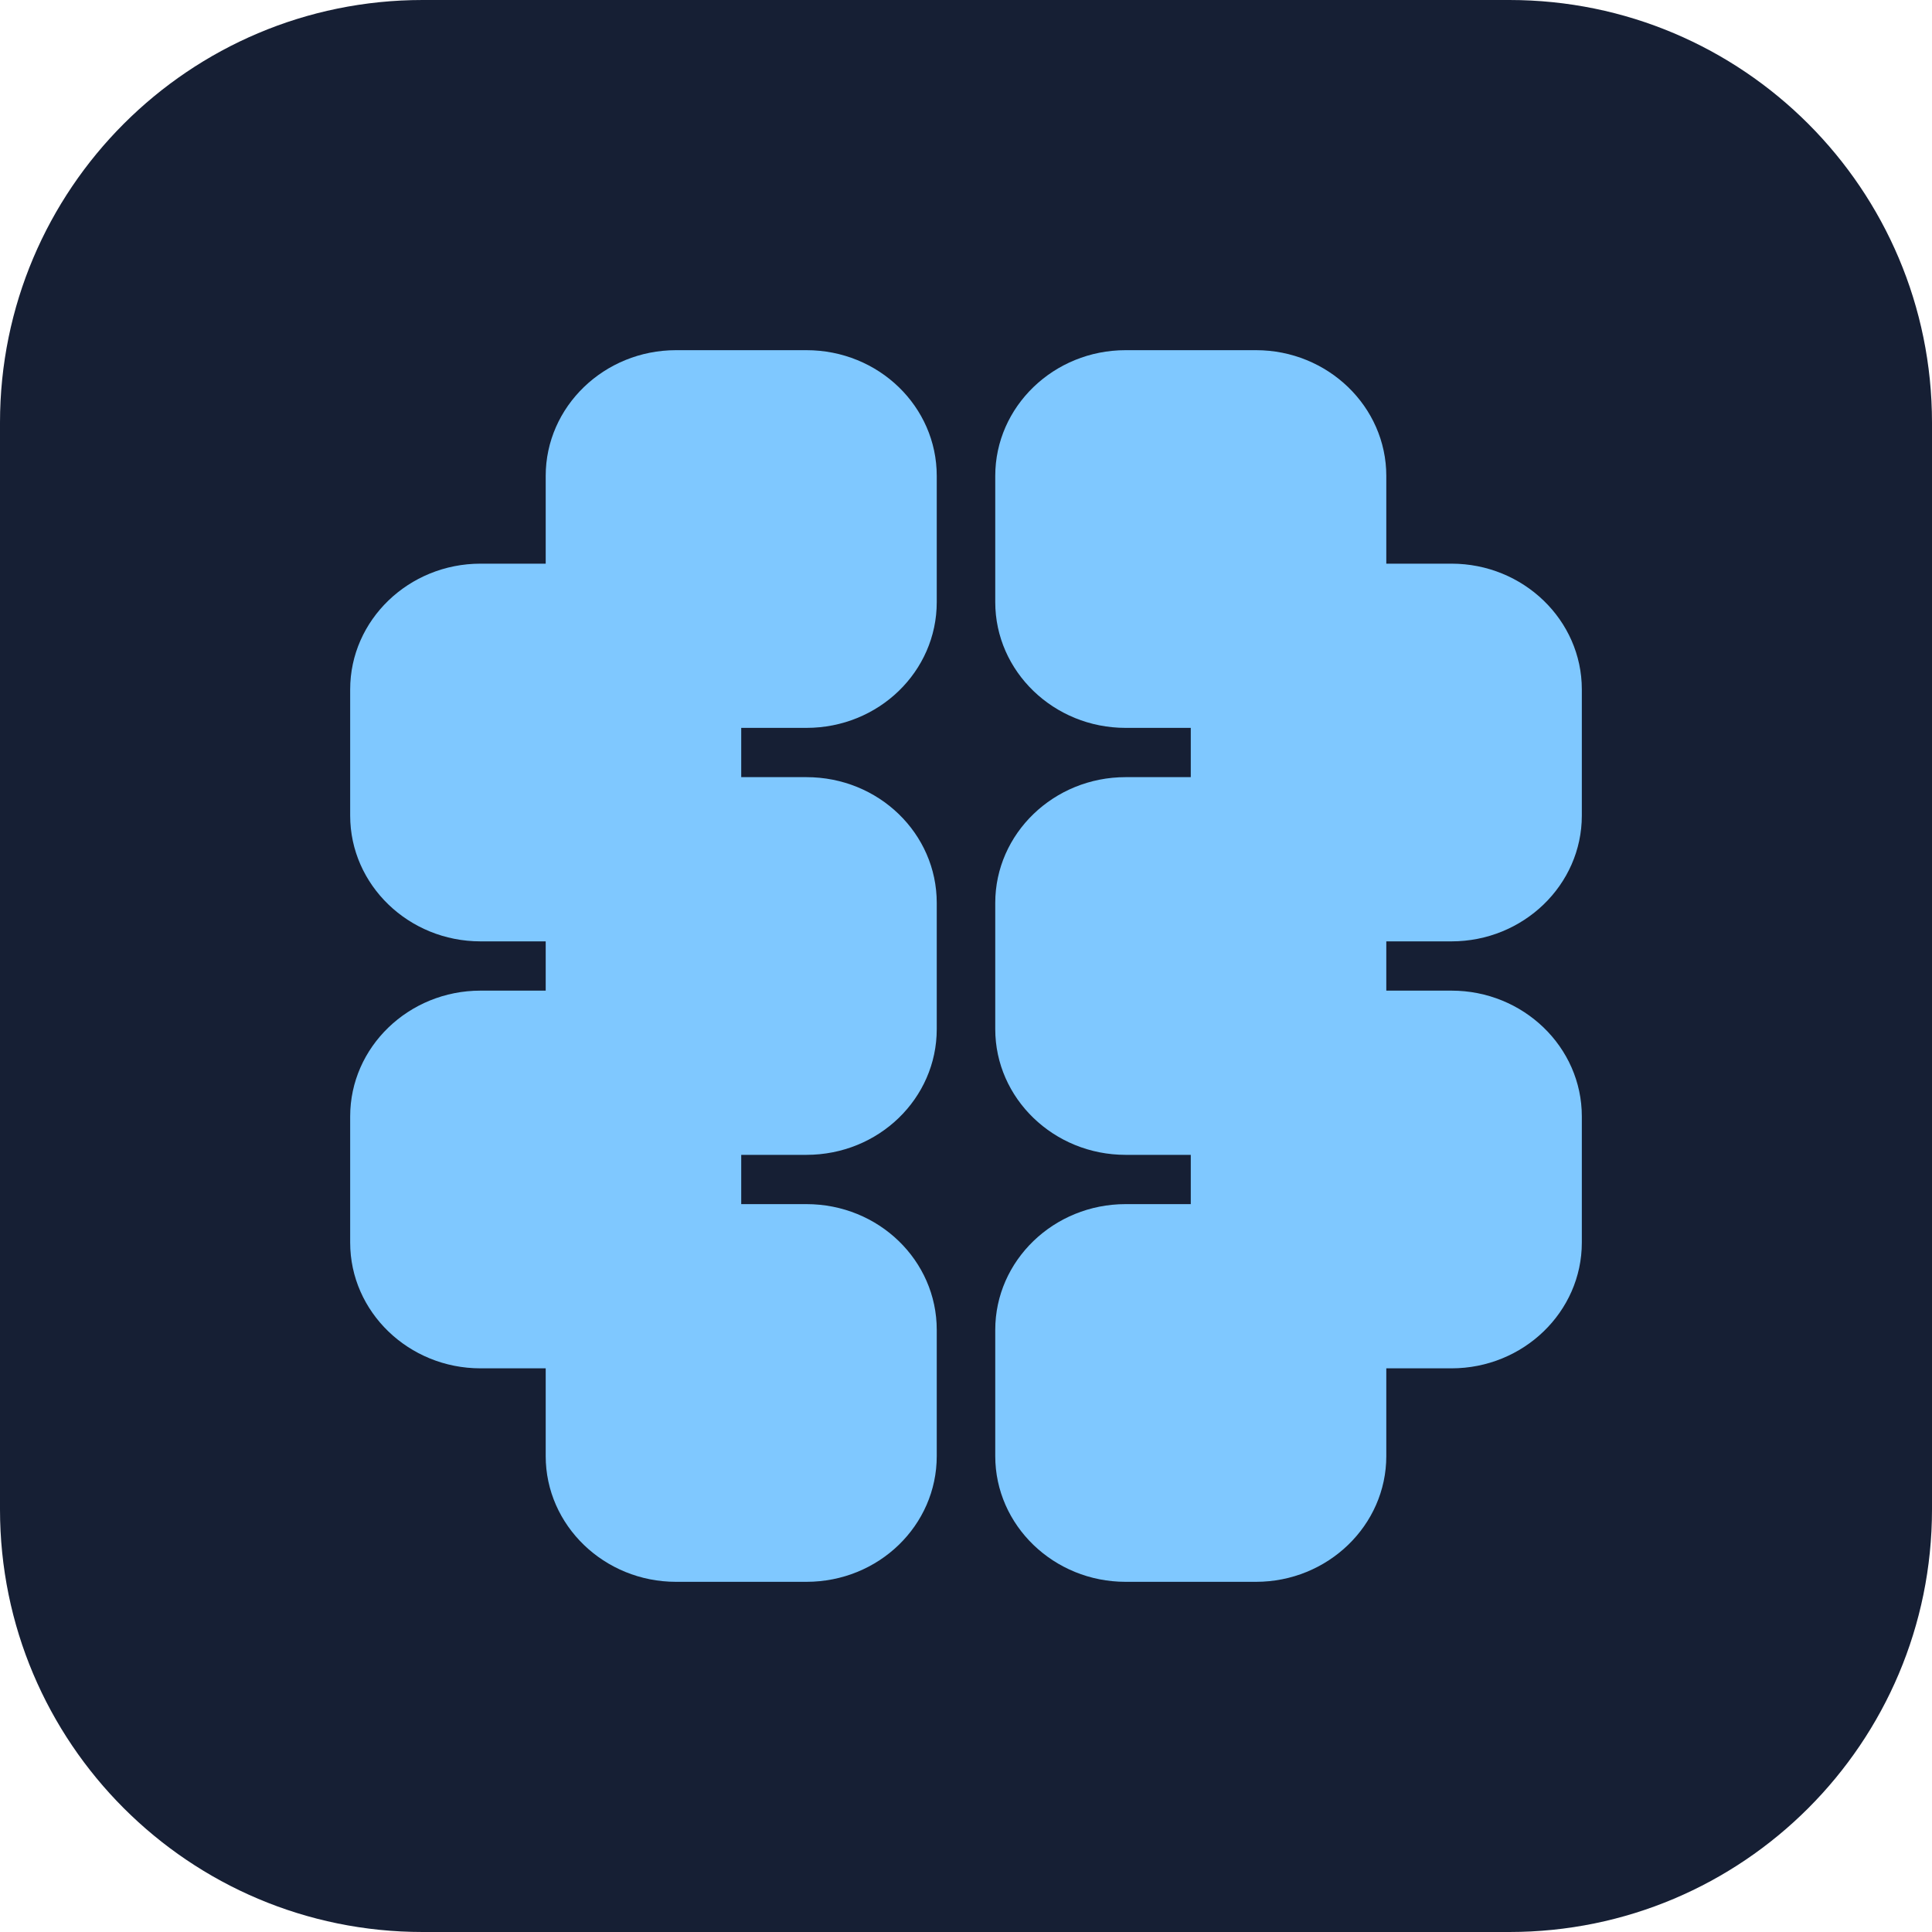
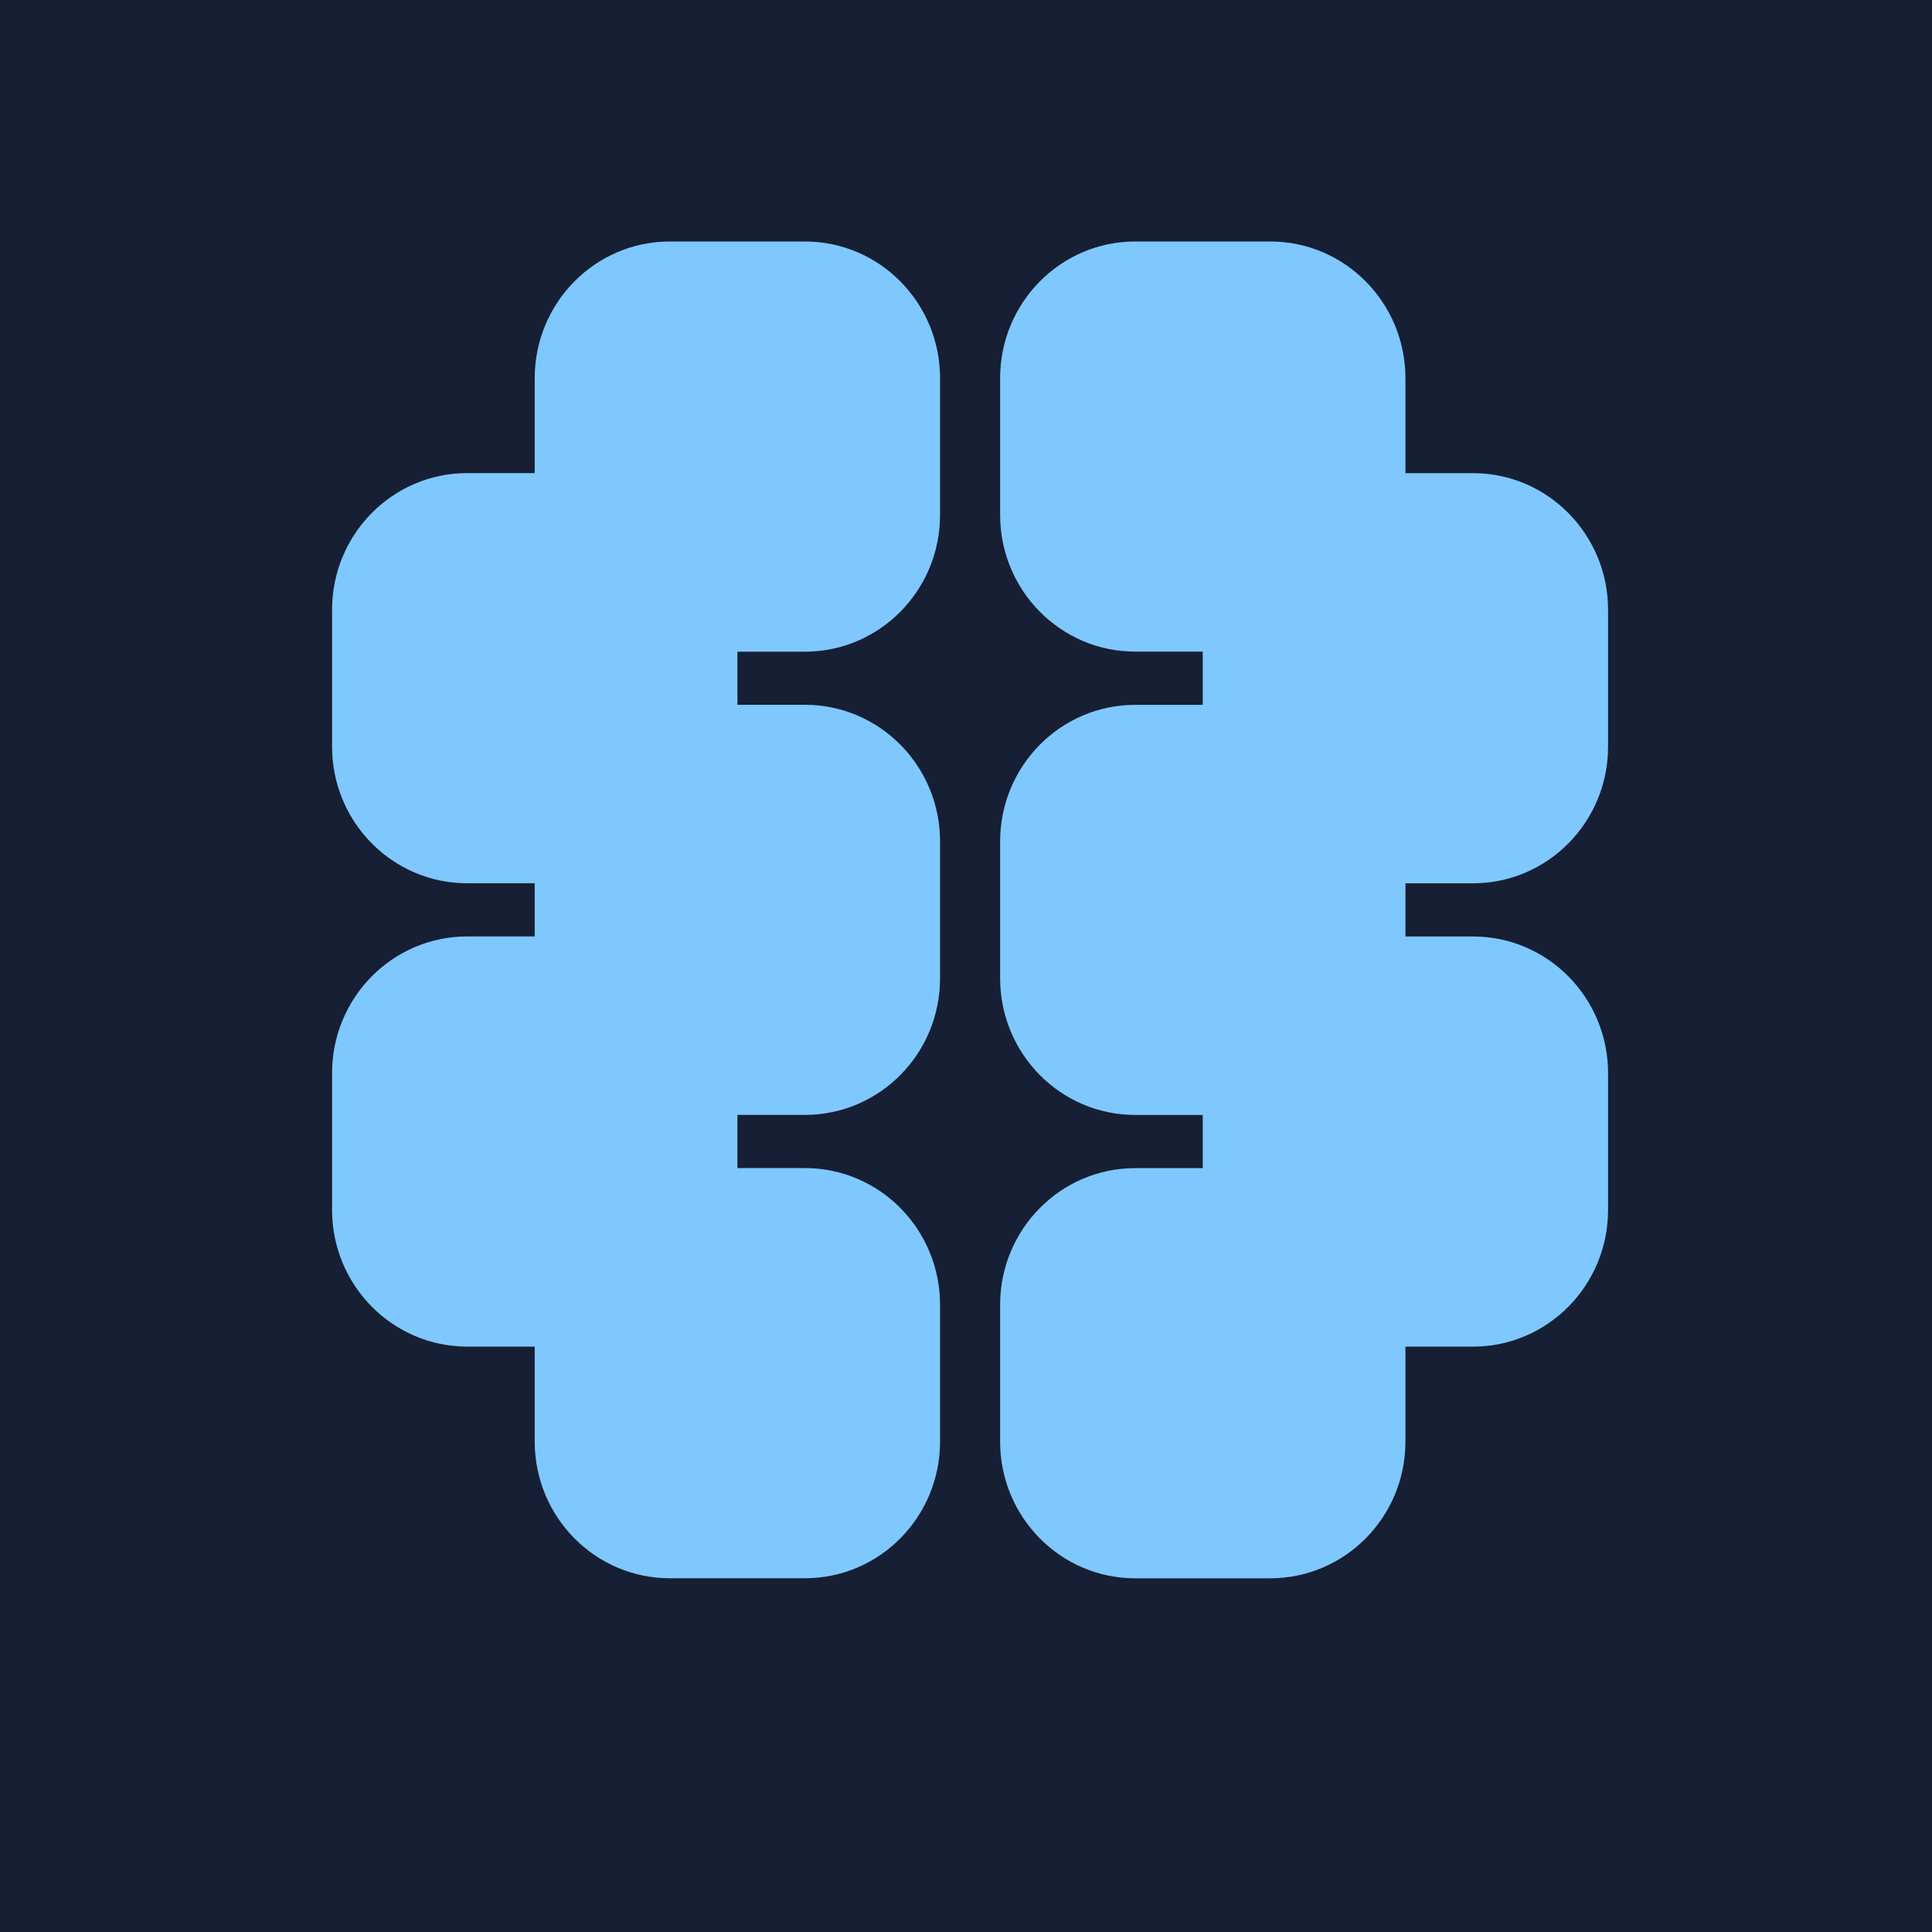
<svg xmlns="http://www.w3.org/2000/svg" width="32" height="32" viewBox="0 0 32 32" fill="none">
-   <rect width="32" height="32" rx="7" fill="#161F34" />
-   <g transform="translate(16, 16) scale(0.85) translate(-12, -12)">
-     <path d="M8.89 0C10.3 0 11.43 1.1 11.43 2.45V4.91C11.43 6.26 10.3 7.36 8.89 7.36H7.62V8.32H8.89C10.3 8.32 11.43 9.42 11.43 10.77V13.23C11.43 14.58 10.3 15.68 8.89 15.68H7.62V16.64H8.89C10.3 16.64 11.43 17.74 11.43 19.09V21.55C11.43 22.9 10.3 24 8.89 24H6.35C4.95 24 3.81 22.9 3.81 21.55V19.84H2.54C1.14 19.84 0 18.74 0 17.39V14.93C0 13.58 1.14 12.48 2.54 12.48H3.81V11.52H2.54C1.14 11.52 0 10.42 0 9.07V6.61C0 5.26 1.14 4.16 2.54 4.16H3.81V2.45C3.81 1.1 4.95 0 6.35 0H8.89ZM17.65 0C19.05 0 20.19 1.1 20.19 2.45V4.16H21.46C22.86 4.16 24 5.26 24 6.61V9.07C24 10.42 22.86 11.52 21.46 11.52H20.19V12.48H21.46C22.86 12.48 24 13.58 24 14.93V17.39C24 18.74 22.86 19.84 21.46 19.84H20.19V21.55C20.19 22.9 19.05 24 17.65 24H15.11C13.71 24 12.57 22.9 12.57 21.55V19.09C12.57 17.74 13.71 16.64 15.11 16.64H16.38V15.68H15.11C13.71 15.68 12.57 14.58 12.57 13.23V10.77C12.57 9.42 13.71 8.32 15.11 8.32H16.38V7.36H15.11C13.71 7.36 12.57 6.26 12.57 4.91V2.45C12.57 1.1 13.71 0 15.11 0H17.65Z" fill="#7FC8FF" />
+   <rect width="32" height="32" fill="#161F34" />
+   <g transform="translate(5.5, 4) scale(0.82)">
+     <path fill="#7FC8FF" d="M9.552 0c1.507 0 2.729 1.237 2.729 2.762v2.761c0 1.525-1.222 2.762-2.729 2.762H8.188V9.358h1.364c1.507 0 2.729 1.236 2.729 2.761v2.762c0 1.525-1.222 2.761-2.729 2.761H8.188v1.074h1.364c1.507 0 2.729 1.237 2.729 2.762v2.761c0 1.525-1.222 2.762-2.729 2.762H6.822c-1.507-0-2.729-1.237-2.729-2.762v-1.917H2.729C1.222 22.321 0 21.084 0 19.56v-2.762c0-1.525 1.223-2.761 2.729-2.761h1.364v-1.074H2.729c-1.507 0-2.729-1.236-2.729-2.761V7.44c0-1.525 1.222-2.762 2.729-2.762h1.364V2.762C4.094 1.237 5.315 0 6.822 0zm9.4 0c1.507 0 2.729 1.237 2.729 2.762v1.917h1.365c1.507 0 2.728 1.237 2.728 2.762v2.762c-0 1.525-1.222 2.761-2.728 2.761h-1.365v1.074h1.365c1.507 0 2.728 1.236 2.728 2.761v2.762c0 1.525-1.222 2.761-2.728 2.762h-1.365v1.917c0 1.525-1.222 2.761-2.729 2.762h-2.729c-1.507-0-2.729-1.237-2.729-2.762v-2.761c0-1.525 1.222-2.762 2.729-2.762h1.364v-1.074h-1.364c-1.507-0-2.728-1.236-2.729-2.761v-2.762c0-1.525 1.222-2.761 2.729-2.761h1.364V8.284h-1.364c-1.507-0-2.729-1.237-2.729-2.762V2.762c0-1.525 1.222-2.762 2.729-2.762z" />
  </g>
</svg>
